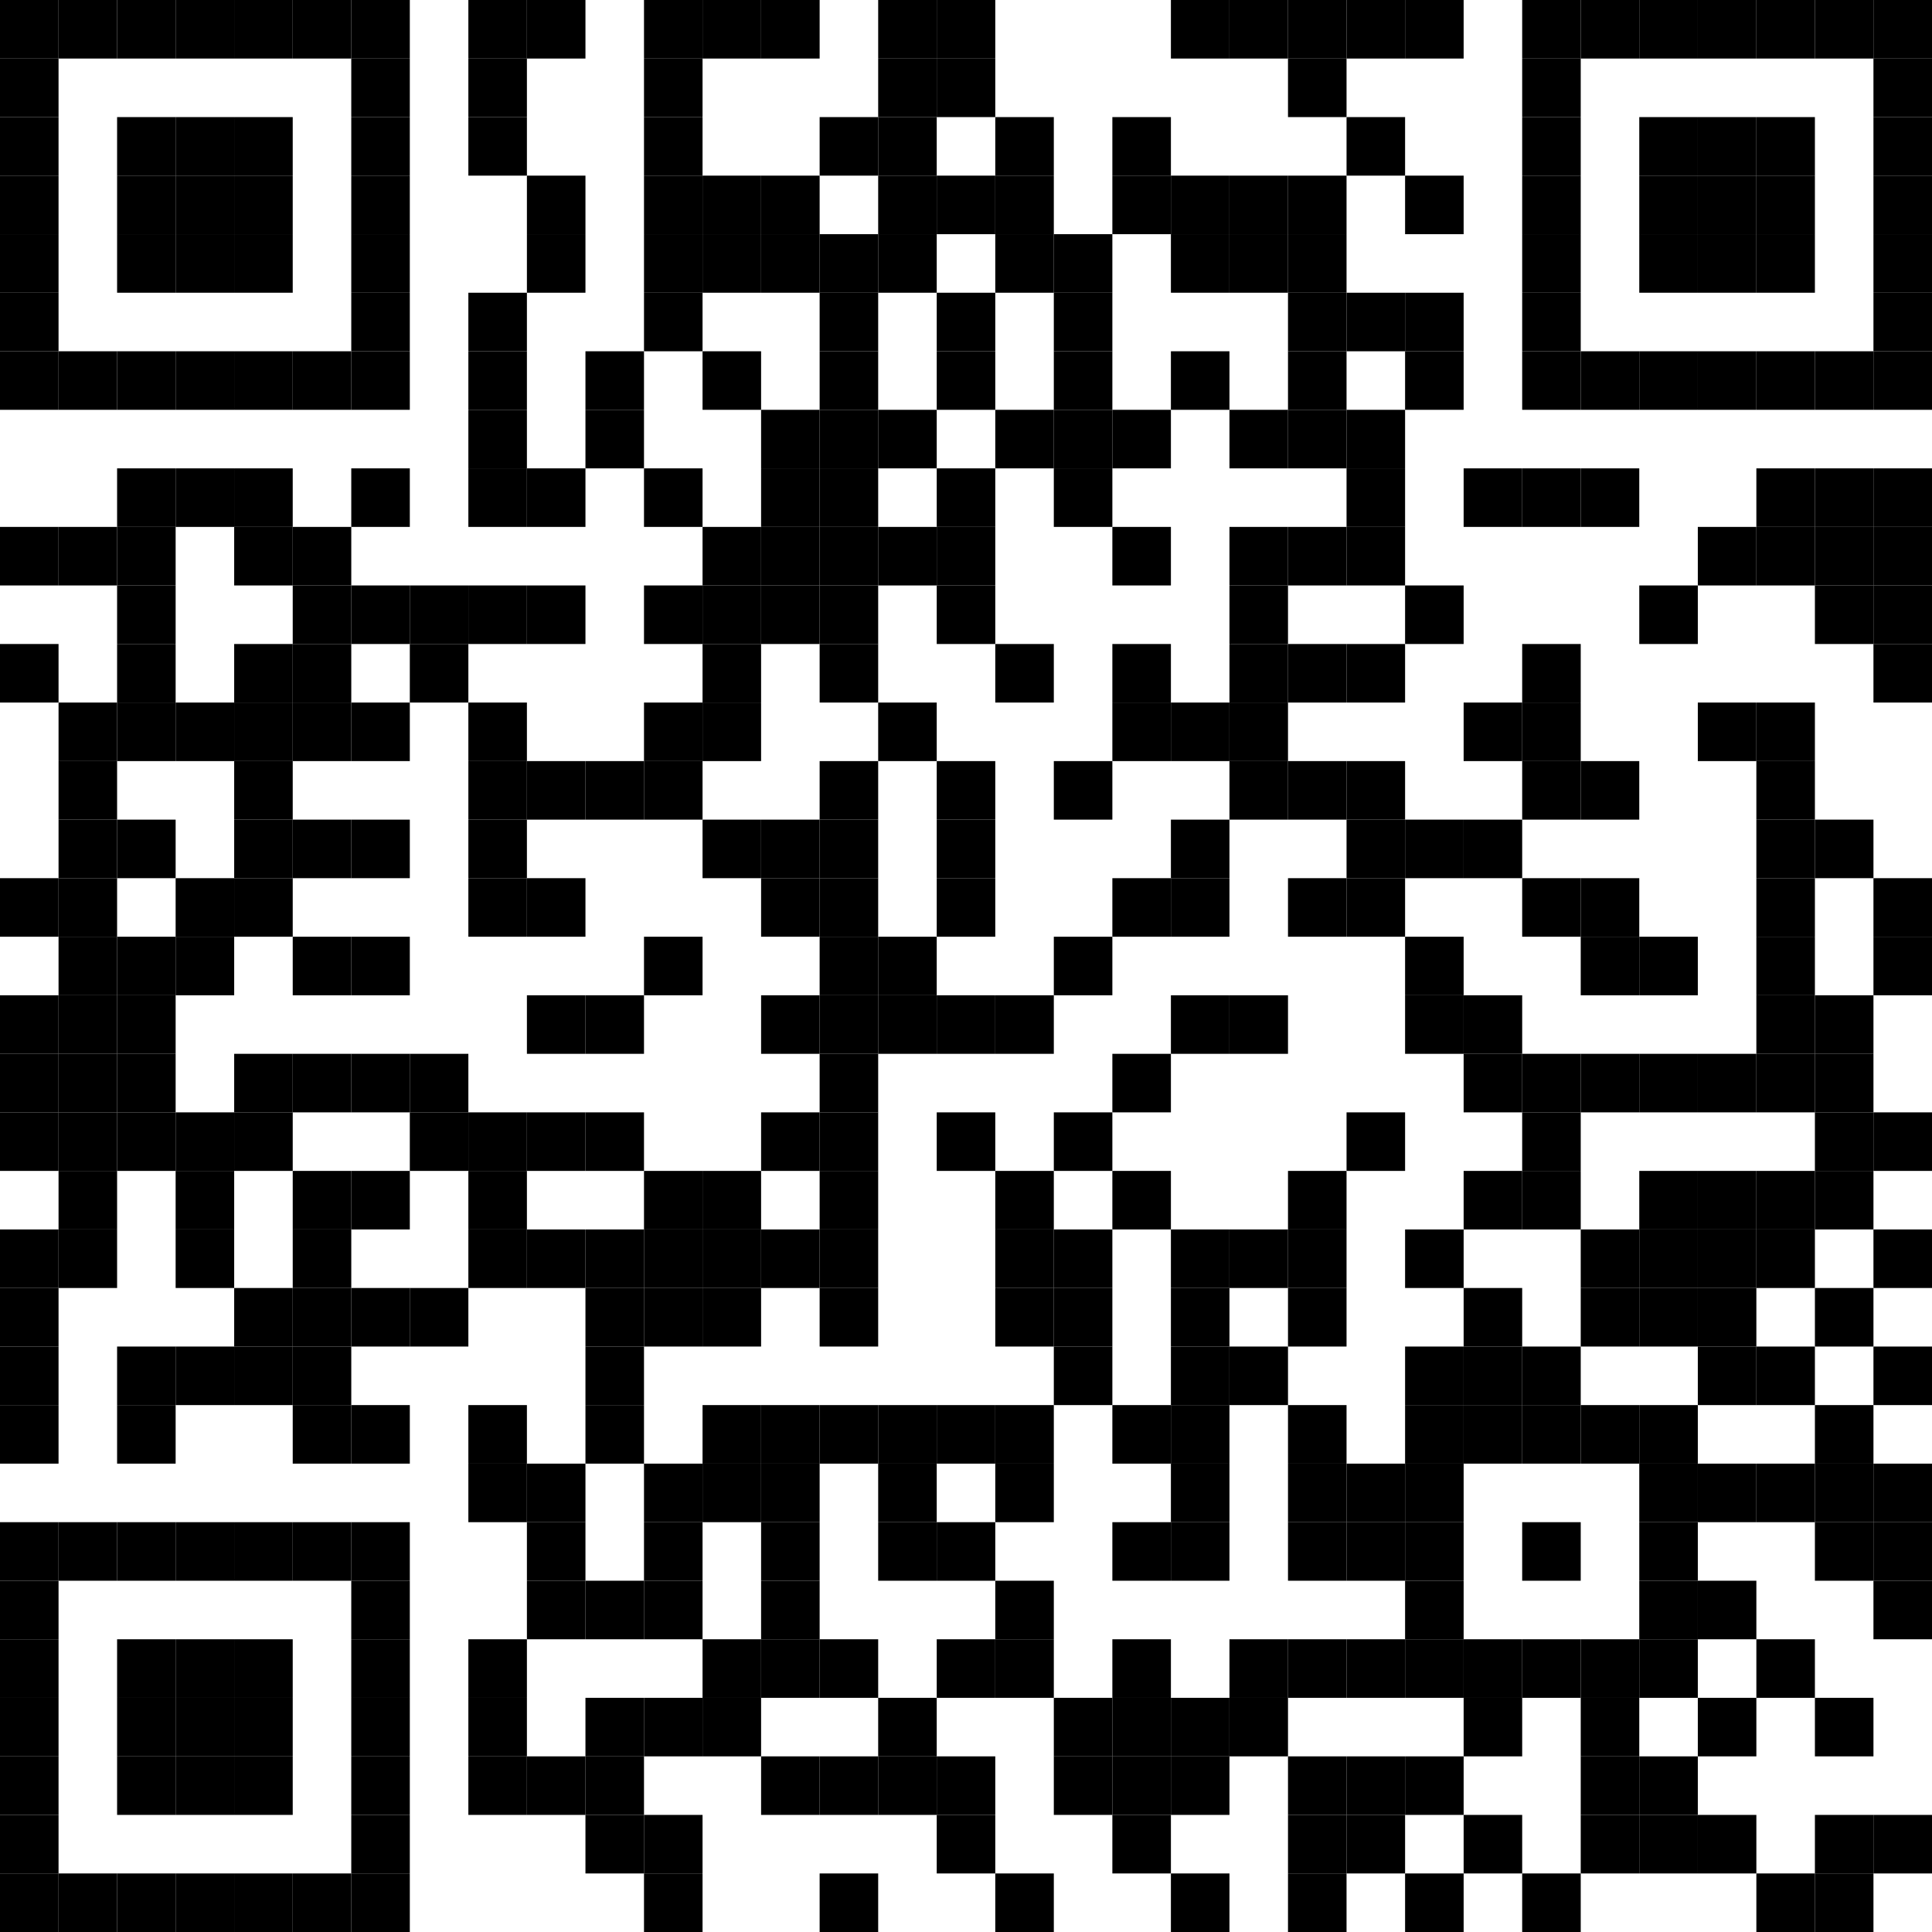
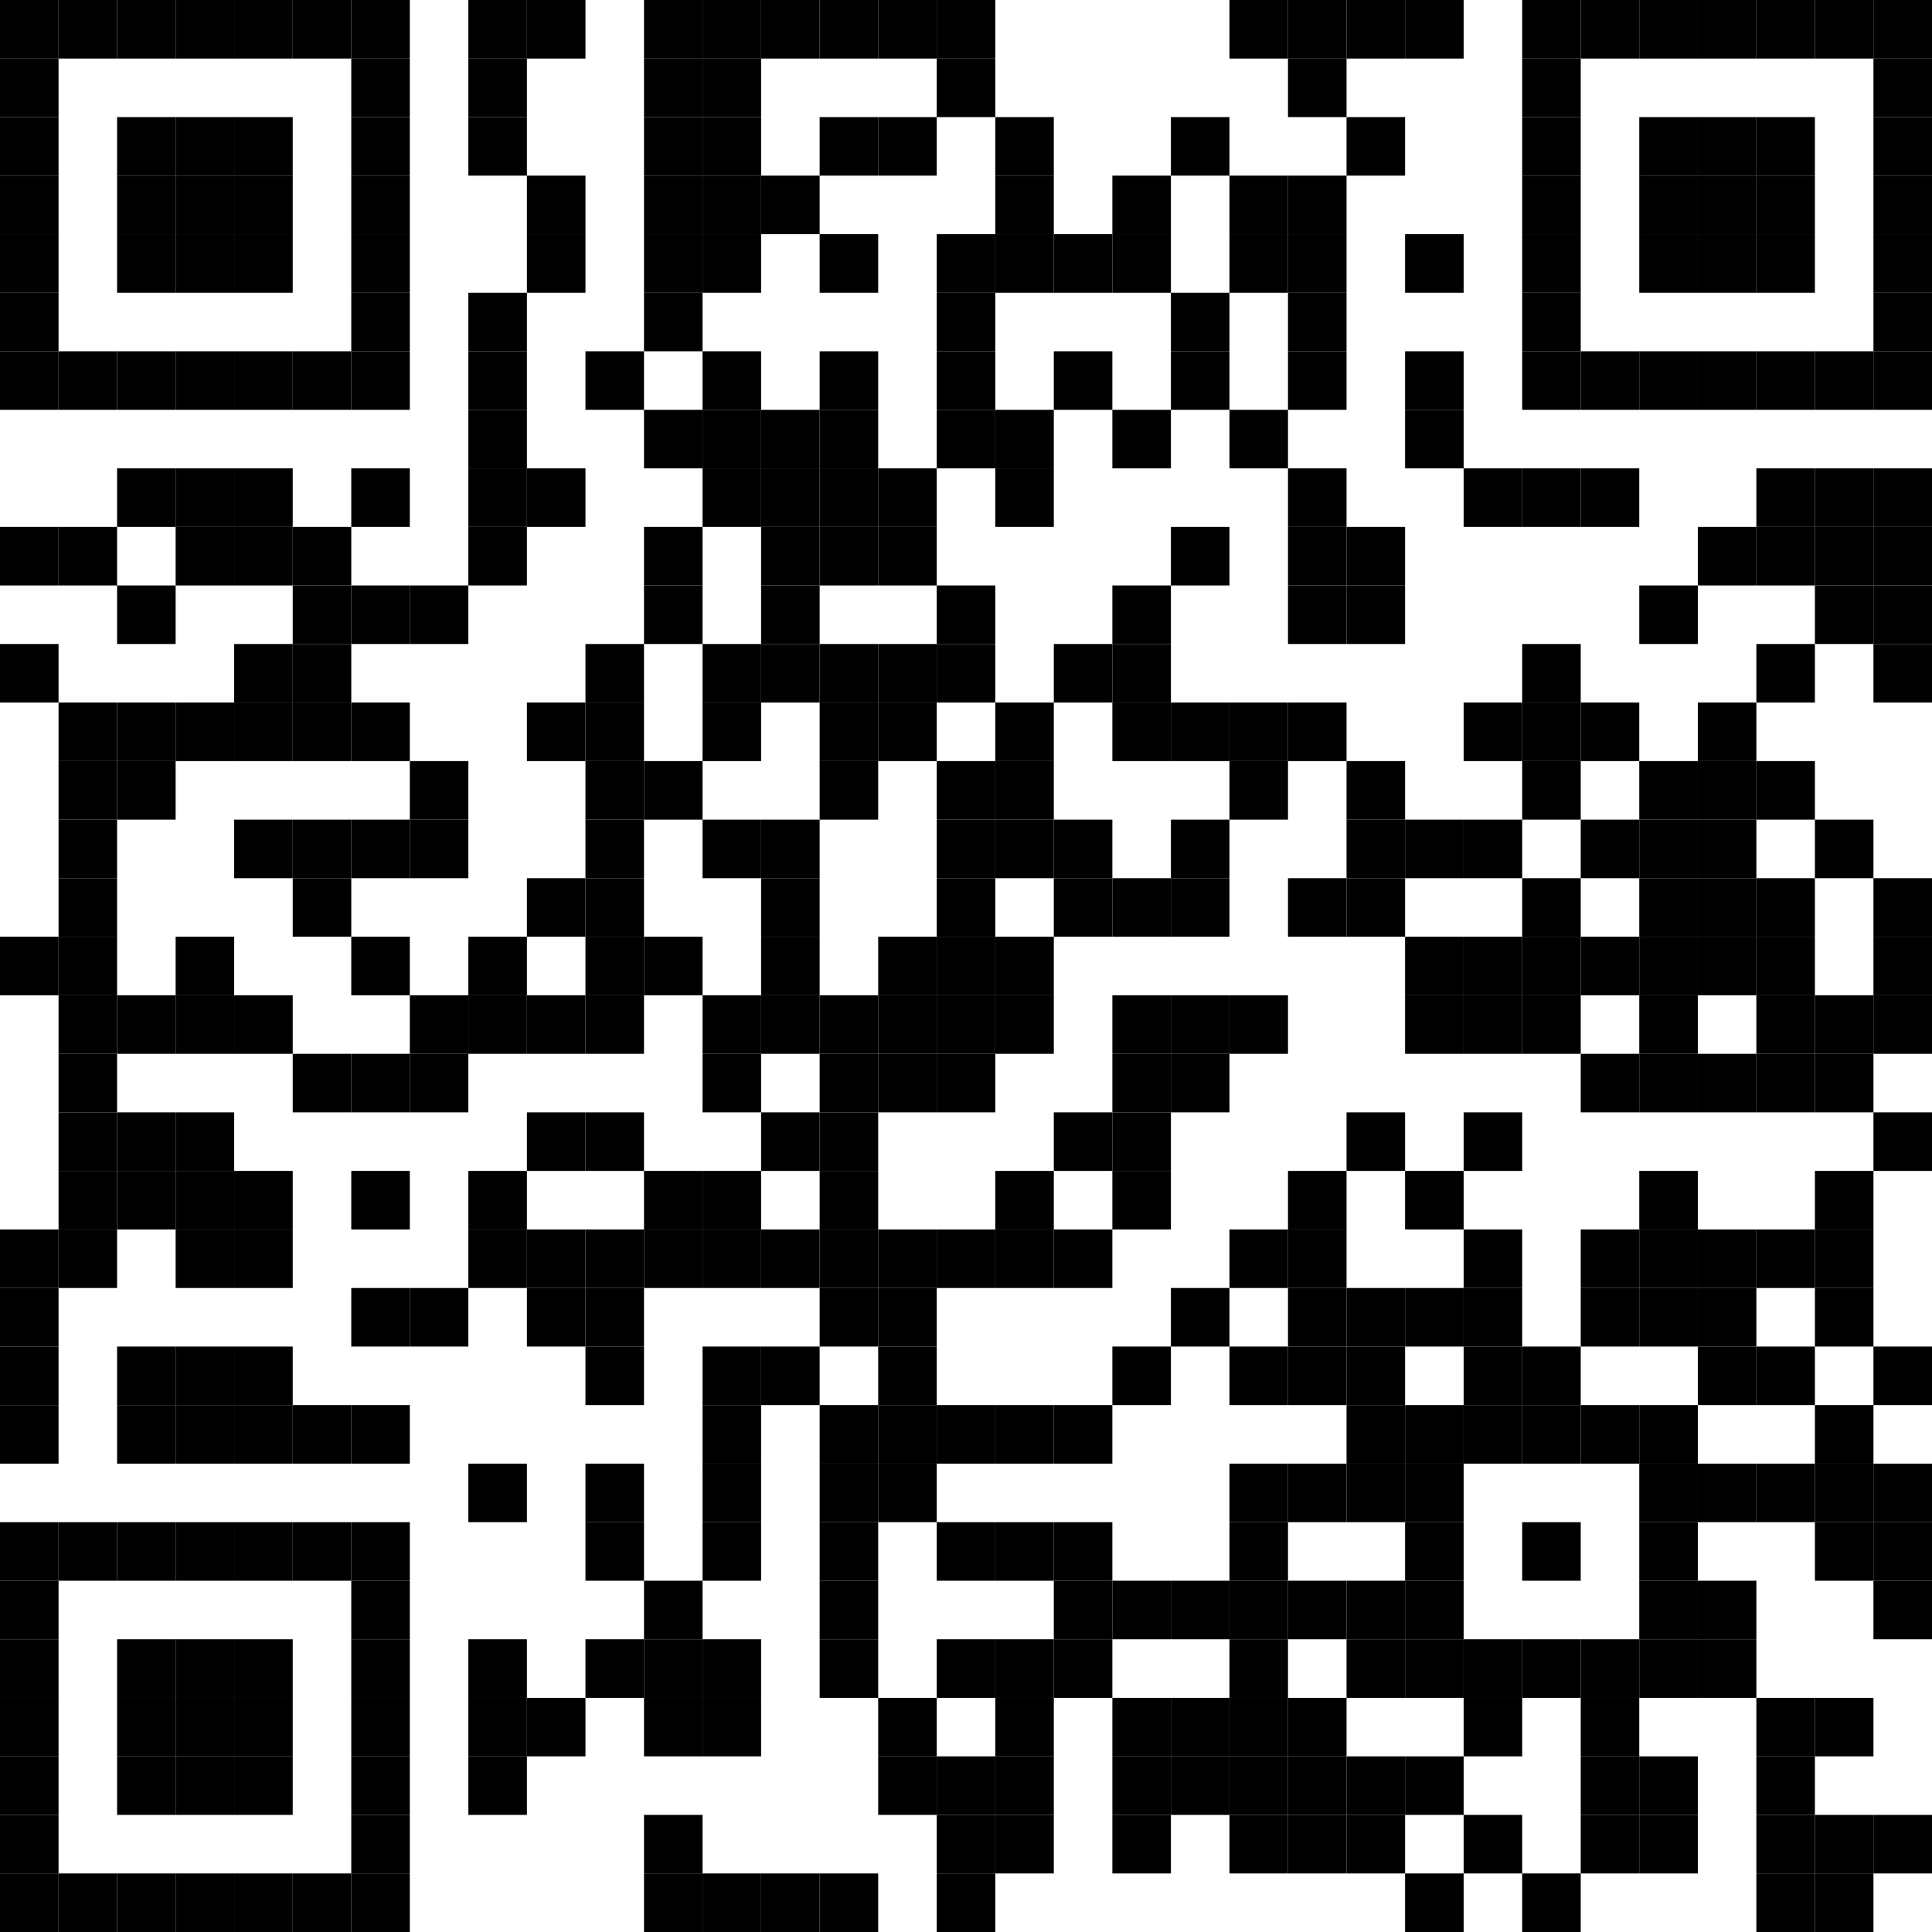
<svg xmlns="http://www.w3.org/2000/svg" xmlns:xlink="http://www.w3.org/1999/xlink" version="1.1" width="500px" height="500px" viewBox="0 0 500 500">
  <defs>
    <rect id="block" width="15.152" height="15.152" fill="#000000" fill-opacity="1" />
  </defs>
  <rect x="0" y="0" width="500" height="500" fill="#ffffff" fill-opacity="1" />
  <use x="0" y="0" xlink:href="#block" />
  <use x="15.152" y="0" xlink:href="#block" />
  <use x="30.303" y="0" xlink:href="#block" />
  <use x="45.455" y="0" xlink:href="#block" />
  <use x="60.606" y="0" xlink:href="#block" />
  <use x="75.758" y="0" xlink:href="#block" />
  <use x="90.909" y="0" xlink:href="#block" />
  <use x="121.212" y="0" xlink:href="#block" />
  <use x="136.364" y="0" xlink:href="#block" />
  <use x="166.667" y="0" xlink:href="#block" />
  <use x="181.818" y="0" xlink:href="#block" />
  <use x="196.97" y="0" xlink:href="#block" />
+   <use x="212.121" y="0" xlink:href="#block" />
  <use x="227.273" y="0" xlink:href="#block" />
  <use x="242.424" y="0" xlink:href="#block" />
-   <use x="303.03" y="0" xlink:href="#block" />
  <use x="318.182" y="0" xlink:href="#block" />
  <use x="333.333" y="0" xlink:href="#block" />
  <use x="348.485" y="0" xlink:href="#block" />
  <use x="363.636" y="0" xlink:href="#block" />
  <use x="393.939" y="0" xlink:href="#block" />
  <use x="409.091" y="0" xlink:href="#block" />
  <use x="424.242" y="0" xlink:href="#block" />
  <use x="439.394" y="0" xlink:href="#block" />
  <use x="454.545" y="0" xlink:href="#block" />
  <use x="469.697" y="0" xlink:href="#block" />
  <use x="484.848" y="0" xlink:href="#block" />
  <use x="0" y="15.152" xlink:href="#block" />
  <use x="90.909" y="15.152" xlink:href="#block" />
  <use x="121.212" y="15.152" xlink:href="#block" />
  <use x="166.667" y="15.152" xlink:href="#block" />
-   <use x="227.273" y="15.152" xlink:href="#block" />
+   <use x="181.818" y="15.152" xlink:href="#block" />
  <use x="242.424" y="15.152" xlink:href="#block" />
  <use x="333.333" y="15.152" xlink:href="#block" />
  <use x="393.939" y="15.152" xlink:href="#block" />
  <use x="484.848" y="15.152" xlink:href="#block" />
  <use x="0" y="30.303" xlink:href="#block" />
  <use x="30.303" y="30.303" xlink:href="#block" />
  <use x="45.455" y="30.303" xlink:href="#block" />
  <use x="60.606" y="30.303" xlink:href="#block" />
  <use x="90.909" y="30.303" xlink:href="#block" />
  <use x="121.212" y="30.303" xlink:href="#block" />
  <use x="166.667" y="30.303" xlink:href="#block" />
+   <use x="181.818" y="30.303" xlink:href="#block" />
  <use x="212.121" y="30.303" xlink:href="#block" />
  <use x="227.273" y="30.303" xlink:href="#block" />
  <use x="257.576" y="30.303" xlink:href="#block" />
-   <use x="287.879" y="30.303" xlink:href="#block" />
+   <use x="303.03" y="30.303" xlink:href="#block" />
  <use x="348.485" y="30.303" xlink:href="#block" />
  <use x="393.939" y="30.303" xlink:href="#block" />
  <use x="424.242" y="30.303" xlink:href="#block" />
  <use x="439.394" y="30.303" xlink:href="#block" />
  <use x="454.545" y="30.303" xlink:href="#block" />
  <use x="484.848" y="30.303" xlink:href="#block" />
  <use x="0" y="45.455" xlink:href="#block" />
  <use x="30.303" y="45.455" xlink:href="#block" />
  <use x="45.455" y="45.455" xlink:href="#block" />
  <use x="60.606" y="45.455" xlink:href="#block" />
  <use x="90.909" y="45.455" xlink:href="#block" />
  <use x="136.364" y="45.455" xlink:href="#block" />
  <use x="166.667" y="45.455" xlink:href="#block" />
  <use x="181.818" y="45.455" xlink:href="#block" />
  <use x="196.97" y="45.455" xlink:href="#block" />
-   <use x="227.273" y="45.455" xlink:href="#block" />
-   <use x="242.424" y="45.455" xlink:href="#block" />
  <use x="257.576" y="45.455" xlink:href="#block" />
  <use x="287.879" y="45.455" xlink:href="#block" />
-   <use x="303.03" y="45.455" xlink:href="#block" />
  <use x="318.182" y="45.455" xlink:href="#block" />
  <use x="333.333" y="45.455" xlink:href="#block" />
-   <use x="363.636" y="45.455" xlink:href="#block" />
  <use x="393.939" y="45.455" xlink:href="#block" />
  <use x="424.242" y="45.455" xlink:href="#block" />
  <use x="439.394" y="45.455" xlink:href="#block" />
  <use x="454.545" y="45.455" xlink:href="#block" />
  <use x="484.848" y="45.455" xlink:href="#block" />
  <use x="0" y="60.606" xlink:href="#block" />
  <use x="30.303" y="60.606" xlink:href="#block" />
  <use x="45.455" y="60.606" xlink:href="#block" />
  <use x="60.606" y="60.606" xlink:href="#block" />
  <use x="90.909" y="60.606" xlink:href="#block" />
  <use x="136.364" y="60.606" xlink:href="#block" />
  <use x="166.667" y="60.606" xlink:href="#block" />
  <use x="181.818" y="60.606" xlink:href="#block" />
-   <use x="196.97" y="60.606" xlink:href="#block" />
  <use x="212.121" y="60.606" xlink:href="#block" />
-   <use x="227.273" y="60.606" xlink:href="#block" />
+   <use x="242.424" y="60.606" xlink:href="#block" />
  <use x="257.576" y="60.606" xlink:href="#block" />
  <use x="272.727" y="60.606" xlink:href="#block" />
-   <use x="303.03" y="60.606" xlink:href="#block" />
+   <use x="287.879" y="60.606" xlink:href="#block" />
  <use x="318.182" y="60.606" xlink:href="#block" />
  <use x="333.333" y="60.606" xlink:href="#block" />
+   <use x="363.636" y="60.606" xlink:href="#block" />
  <use x="393.939" y="60.606" xlink:href="#block" />
  <use x="424.242" y="60.606" xlink:href="#block" />
  <use x="439.394" y="60.606" xlink:href="#block" />
  <use x="454.545" y="60.606" xlink:href="#block" />
  <use x="484.848" y="60.606" xlink:href="#block" />
  <use x="0" y="75.758" xlink:href="#block" />
  <use x="90.909" y="75.758" xlink:href="#block" />
  <use x="121.212" y="75.758" xlink:href="#block" />
  <use x="166.667" y="75.758" xlink:href="#block" />
-   <use x="212.121" y="75.758" xlink:href="#block" />
  <use x="242.424" y="75.758" xlink:href="#block" />
-   <use x="272.727" y="75.758" xlink:href="#block" />
+   <use x="303.03" y="75.758" xlink:href="#block" />
  <use x="333.333" y="75.758" xlink:href="#block" />
-   <use x="348.485" y="75.758" xlink:href="#block" />
-   <use x="363.636" y="75.758" xlink:href="#block" />
  <use x="393.939" y="75.758" xlink:href="#block" />
  <use x="484.848" y="75.758" xlink:href="#block" />
  <use x="0" y="90.909" xlink:href="#block" />
  <use x="15.152" y="90.909" xlink:href="#block" />
  <use x="30.303" y="90.909" xlink:href="#block" />
  <use x="45.455" y="90.909" xlink:href="#block" />
  <use x="60.606" y="90.909" xlink:href="#block" />
  <use x="75.758" y="90.909" xlink:href="#block" />
  <use x="90.909" y="90.909" xlink:href="#block" />
  <use x="121.212" y="90.909" xlink:href="#block" />
  <use x="151.515" y="90.909" xlink:href="#block" />
  <use x="181.818" y="90.909" xlink:href="#block" />
  <use x="212.121" y="90.909" xlink:href="#block" />
  <use x="242.424" y="90.909" xlink:href="#block" />
  <use x="272.727" y="90.909" xlink:href="#block" />
  <use x="303.03" y="90.909" xlink:href="#block" />
  <use x="333.333" y="90.909" xlink:href="#block" />
  <use x="363.636" y="90.909" xlink:href="#block" />
  <use x="393.939" y="90.909" xlink:href="#block" />
  <use x="409.091" y="90.909" xlink:href="#block" />
  <use x="424.242" y="90.909" xlink:href="#block" />
  <use x="439.394" y="90.909" xlink:href="#block" />
  <use x="454.545" y="90.909" xlink:href="#block" />
  <use x="469.697" y="90.909" xlink:href="#block" />
  <use x="484.848" y="90.909" xlink:href="#block" />
  <use x="121.212" y="106.061" xlink:href="#block" />
-   <use x="151.515" y="106.061" xlink:href="#block" />
+   <use x="166.667" y="106.061" xlink:href="#block" />
+   <use x="181.818" y="106.061" xlink:href="#block" />
  <use x="196.97" y="106.061" xlink:href="#block" />
  <use x="212.121" y="106.061" xlink:href="#block" />
-   <use x="227.273" y="106.061" xlink:href="#block" />
+   <use x="242.424" y="106.061" xlink:href="#block" />
  <use x="257.576" y="106.061" xlink:href="#block" />
-   <use x="272.727" y="106.061" xlink:href="#block" />
  <use x="287.879" y="106.061" xlink:href="#block" />
  <use x="318.182" y="106.061" xlink:href="#block" />
-   <use x="333.333" y="106.061" xlink:href="#block" />
-   <use x="348.485" y="106.061" xlink:href="#block" />
+   <use x="363.636" y="106.061" xlink:href="#block" />
  <use x="30.303" y="121.212" xlink:href="#block" />
  <use x="45.455" y="121.212" xlink:href="#block" />
  <use x="60.606" y="121.212" xlink:href="#block" />
  <use x="90.909" y="121.212" xlink:href="#block" />
  <use x="121.212" y="121.212" xlink:href="#block" />
  <use x="136.364" y="121.212" xlink:href="#block" />
-   <use x="166.667" y="121.212" xlink:href="#block" />
+   <use x="181.818" y="121.212" xlink:href="#block" />
  <use x="196.97" y="121.212" xlink:href="#block" />
  <use x="212.121" y="121.212" xlink:href="#block" />
-   <use x="242.424" y="121.212" xlink:href="#block" />
-   <use x="272.727" y="121.212" xlink:href="#block" />
-   <use x="348.485" y="121.212" xlink:href="#block" />
+   <use x="227.273" y="121.212" xlink:href="#block" />
+   <use x="257.576" y="121.212" xlink:href="#block" />
+   <use x="333.333" y="121.212" xlink:href="#block" />
  <use x="378.788" y="121.212" xlink:href="#block" />
  <use x="393.939" y="121.212" xlink:href="#block" />
  <use x="409.091" y="121.212" xlink:href="#block" />
  <use x="454.545" y="121.212" xlink:href="#block" />
  <use x="469.697" y="121.212" xlink:href="#block" />
  <use x="484.848" y="121.212" xlink:href="#block" />
  <use x="0" y="136.364" xlink:href="#block" />
  <use x="15.152" y="136.364" xlink:href="#block" />
-   <use x="30.303" y="136.364" xlink:href="#block" />
+   <use x="45.455" y="136.364" xlink:href="#block" />
  <use x="60.606" y="136.364" xlink:href="#block" />
  <use x="75.758" y="136.364" xlink:href="#block" />
-   <use x="181.818" y="136.364" xlink:href="#block" />
+   <use x="121.212" y="136.364" xlink:href="#block" />
+   <use x="166.667" y="136.364" xlink:href="#block" />
  <use x="196.97" y="136.364" xlink:href="#block" />
  <use x="212.121" y="136.364" xlink:href="#block" />
  <use x="227.273" y="136.364" xlink:href="#block" />
-   <use x="242.424" y="136.364" xlink:href="#block" />
-   <use x="287.879" y="136.364" xlink:href="#block" />
-   <use x="318.182" y="136.364" xlink:href="#block" />
+   <use x="303.03" y="136.364" xlink:href="#block" />
  <use x="333.333" y="136.364" xlink:href="#block" />
  <use x="348.485" y="136.364" xlink:href="#block" />
  <use x="439.394" y="136.364" xlink:href="#block" />
  <use x="454.545" y="136.364" xlink:href="#block" />
  <use x="469.697" y="136.364" xlink:href="#block" />
  <use x="484.848" y="136.364" xlink:href="#block" />
  <use x="30.303" y="151.515" xlink:href="#block" />
  <use x="75.758" y="151.515" xlink:href="#block" />
  <use x="90.909" y="151.515" xlink:href="#block" />
  <use x="106.061" y="151.515" xlink:href="#block" />
-   <use x="121.212" y="151.515" xlink:href="#block" />
-   <use x="136.364" y="151.515" xlink:href="#block" />
  <use x="166.667" y="151.515" xlink:href="#block" />
-   <use x="181.818" y="151.515" xlink:href="#block" />
  <use x="196.97" y="151.515" xlink:href="#block" />
-   <use x="212.121" y="151.515" xlink:href="#block" />
  <use x="242.424" y="151.515" xlink:href="#block" />
-   <use x="318.182" y="151.515" xlink:href="#block" />
-   <use x="363.636" y="151.515" xlink:href="#block" />
+   <use x="287.879" y="151.515" xlink:href="#block" />
+   <use x="333.333" y="151.515" xlink:href="#block" />
+   <use x="348.485" y="151.515" xlink:href="#block" />
  <use x="424.242" y="151.515" xlink:href="#block" />
  <use x="469.697" y="151.515" xlink:href="#block" />
  <use x="484.848" y="151.515" xlink:href="#block" />
  <use x="0" y="166.667" xlink:href="#block" />
-   <use x="30.303" y="166.667" xlink:href="#block" />
  <use x="60.606" y="166.667" xlink:href="#block" />
  <use x="75.758" y="166.667" xlink:href="#block" />
-   <use x="106.061" y="166.667" xlink:href="#block" />
+   <use x="151.515" y="166.667" xlink:href="#block" />
  <use x="181.818" y="166.667" xlink:href="#block" />
+   <use x="196.97" y="166.667" xlink:href="#block" />
  <use x="212.121" y="166.667" xlink:href="#block" />
-   <use x="257.576" y="166.667" xlink:href="#block" />
+   <use x="227.273" y="166.667" xlink:href="#block" />
+   <use x="242.424" y="166.667" xlink:href="#block" />
+   <use x="272.727" y="166.667" xlink:href="#block" />
  <use x="287.879" y="166.667" xlink:href="#block" />
-   <use x="318.182" y="166.667" xlink:href="#block" />
-   <use x="333.333" y="166.667" xlink:href="#block" />
-   <use x="348.485" y="166.667" xlink:href="#block" />
  <use x="393.939" y="166.667" xlink:href="#block" />
+   <use x="454.545" y="166.667" xlink:href="#block" />
  <use x="484.848" y="166.667" xlink:href="#block" />
  <use x="15.152" y="181.818" xlink:href="#block" />
  <use x="30.303" y="181.818" xlink:href="#block" />
  <use x="45.455" y="181.818" xlink:href="#block" />
  <use x="60.606" y="181.818" xlink:href="#block" />
  <use x="75.758" y="181.818" xlink:href="#block" />
  <use x="90.909" y="181.818" xlink:href="#block" />
-   <use x="121.212" y="181.818" xlink:href="#block" />
-   <use x="166.667" y="181.818" xlink:href="#block" />
+   <use x="136.364" y="181.818" xlink:href="#block" />
+   <use x="151.515" y="181.818" xlink:href="#block" />
  <use x="181.818" y="181.818" xlink:href="#block" />
+   <use x="212.121" y="181.818" xlink:href="#block" />
  <use x="227.273" y="181.818" xlink:href="#block" />
+   <use x="257.576" y="181.818" xlink:href="#block" />
  <use x="287.879" y="181.818" xlink:href="#block" />
  <use x="303.03" y="181.818" xlink:href="#block" />
  <use x="318.182" y="181.818" xlink:href="#block" />
+   <use x="333.333" y="181.818" xlink:href="#block" />
  <use x="378.788" y="181.818" xlink:href="#block" />
  <use x="393.939" y="181.818" xlink:href="#block" />
+   <use x="409.091" y="181.818" xlink:href="#block" />
  <use x="439.394" y="181.818" xlink:href="#block" />
-   <use x="454.545" y="181.818" xlink:href="#block" />
  <use x="15.152" y="196.97" xlink:href="#block" />
-   <use x="60.606" y="196.97" xlink:href="#block" />
-   <use x="121.212" y="196.97" xlink:href="#block" />
-   <use x="136.364" y="196.97" xlink:href="#block" />
+   <use x="30.303" y="196.97" xlink:href="#block" />
+   <use x="106.061" y="196.97" xlink:href="#block" />
  <use x="151.515" y="196.97" xlink:href="#block" />
  <use x="166.667" y="196.97" xlink:href="#block" />
  <use x="212.121" y="196.97" xlink:href="#block" />
  <use x="242.424" y="196.97" xlink:href="#block" />
-   <use x="272.727" y="196.97" xlink:href="#block" />
+   <use x="257.576" y="196.97" xlink:href="#block" />
  <use x="318.182" y="196.97" xlink:href="#block" />
-   <use x="333.333" y="196.97" xlink:href="#block" />
  <use x="348.485" y="196.97" xlink:href="#block" />
  <use x="393.939" y="196.97" xlink:href="#block" />
-   <use x="409.091" y="196.97" xlink:href="#block" />
+   <use x="424.242" y="196.97" xlink:href="#block" />
+   <use x="439.394" y="196.97" xlink:href="#block" />
  <use x="454.545" y="196.97" xlink:href="#block" />
  <use x="15.152" y="212.121" xlink:href="#block" />
-   <use x="30.303" y="212.121" xlink:href="#block" />
  <use x="60.606" y="212.121" xlink:href="#block" />
  <use x="75.758" y="212.121" xlink:href="#block" />
  <use x="90.909" y="212.121" xlink:href="#block" />
-   <use x="121.212" y="212.121" xlink:href="#block" />
+   <use x="106.061" y="212.121" xlink:href="#block" />
+   <use x="151.515" y="212.121" xlink:href="#block" />
  <use x="181.818" y="212.121" xlink:href="#block" />
  <use x="196.97" y="212.121" xlink:href="#block" />
-   <use x="212.121" y="212.121" xlink:href="#block" />
  <use x="242.424" y="212.121" xlink:href="#block" />
+   <use x="257.576" y="212.121" xlink:href="#block" />
+   <use x="272.727" y="212.121" xlink:href="#block" />
  <use x="303.03" y="212.121" xlink:href="#block" />
  <use x="348.485" y="212.121" xlink:href="#block" />
  <use x="363.636" y="212.121" xlink:href="#block" />
  <use x="378.788" y="212.121" xlink:href="#block" />
-   <use x="454.545" y="212.121" xlink:href="#block" />
+   <use x="409.091" y="212.121" xlink:href="#block" />
+   <use x="424.242" y="212.121" xlink:href="#block" />
+   <use x="439.394" y="212.121" xlink:href="#block" />
  <use x="469.697" y="212.121" xlink:href="#block" />
-   <use x="0" y="227.273" xlink:href="#block" />
  <use x="15.152" y="227.273" xlink:href="#block" />
-   <use x="45.455" y="227.273" xlink:href="#block" />
-   <use x="60.606" y="227.273" xlink:href="#block" />
-   <use x="121.212" y="227.273" xlink:href="#block" />
+   <use x="75.758" y="227.273" xlink:href="#block" />
  <use x="136.364" y="227.273" xlink:href="#block" />
+   <use x="151.515" y="227.273" xlink:href="#block" />
  <use x="196.97" y="227.273" xlink:href="#block" />
-   <use x="212.121" y="227.273" xlink:href="#block" />
  <use x="242.424" y="227.273" xlink:href="#block" />
+   <use x="272.727" y="227.273" xlink:href="#block" />
  <use x="287.879" y="227.273" xlink:href="#block" />
  <use x="303.03" y="227.273" xlink:href="#block" />
  <use x="333.333" y="227.273" xlink:href="#block" />
  <use x="348.485" y="227.273" xlink:href="#block" />
  <use x="393.939" y="227.273" xlink:href="#block" />
-   <use x="409.091" y="227.273" xlink:href="#block" />
+   <use x="424.242" y="227.273" xlink:href="#block" />
+   <use x="439.394" y="227.273" xlink:href="#block" />
  <use x="454.545" y="227.273" xlink:href="#block" />
  <use x="484.848" y="227.273" xlink:href="#block" />
+   <use x="0" y="242.424" xlink:href="#block" />
  <use x="15.152" y="242.424" xlink:href="#block" />
-   <use x="30.303" y="242.424" xlink:href="#block" />
  <use x="45.455" y="242.424" xlink:href="#block" />
-   <use x="75.758" y="242.424" xlink:href="#block" />
  <use x="90.909" y="242.424" xlink:href="#block" />
+   <use x="121.212" y="242.424" xlink:href="#block" />
+   <use x="151.515" y="242.424" xlink:href="#block" />
  <use x="166.667" y="242.424" xlink:href="#block" />
-   <use x="212.121" y="242.424" xlink:href="#block" />
+   <use x="196.97" y="242.424" xlink:href="#block" />
  <use x="227.273" y="242.424" xlink:href="#block" />
-   <use x="272.727" y="242.424" xlink:href="#block" />
+   <use x="242.424" y="242.424" xlink:href="#block" />
+   <use x="257.576" y="242.424" xlink:href="#block" />
  <use x="363.636" y="242.424" xlink:href="#block" />
+   <use x="378.788" y="242.424" xlink:href="#block" />
+   <use x="393.939" y="242.424" xlink:href="#block" />
  <use x="409.091" y="242.424" xlink:href="#block" />
  <use x="424.242" y="242.424" xlink:href="#block" />
+   <use x="439.394" y="242.424" xlink:href="#block" />
  <use x="454.545" y="242.424" xlink:href="#block" />
  <use x="484.848" y="242.424" xlink:href="#block" />
-   <use x="0" y="257.576" xlink:href="#block" />
  <use x="15.152" y="257.576" xlink:href="#block" />
  <use x="30.303" y="257.576" xlink:href="#block" />
+   <use x="45.455" y="257.576" xlink:href="#block" />
+   <use x="60.606" y="257.576" xlink:href="#block" />
+   <use x="106.061" y="257.576" xlink:href="#block" />
+   <use x="121.212" y="257.576" xlink:href="#block" />
  <use x="136.364" y="257.576" xlink:href="#block" />
  <use x="151.515" y="257.576" xlink:href="#block" />
+   <use x="181.818" y="257.576" xlink:href="#block" />
  <use x="196.97" y="257.576" xlink:href="#block" />
  <use x="212.121" y="257.576" xlink:href="#block" />
  <use x="227.273" y="257.576" xlink:href="#block" />
  <use x="242.424" y="257.576" xlink:href="#block" />
  <use x="257.576" y="257.576" xlink:href="#block" />
+   <use x="287.879" y="257.576" xlink:href="#block" />
  <use x="303.03" y="257.576" xlink:href="#block" />
  <use x="318.182" y="257.576" xlink:href="#block" />
  <use x="363.636" y="257.576" xlink:href="#block" />
  <use x="378.788" y="257.576" xlink:href="#block" />
+   <use x="393.939" y="257.576" xlink:href="#block" />
+   <use x="424.242" y="257.576" xlink:href="#block" />
  <use x="454.545" y="257.576" xlink:href="#block" />
  <use x="469.697" y="257.576" xlink:href="#block" />
-   <use x="0" y="272.727" xlink:href="#block" />
+   <use x="484.848" y="257.576" xlink:href="#block" />
  <use x="15.152" y="272.727" xlink:href="#block" />
-   <use x="30.303" y="272.727" xlink:href="#block" />
-   <use x="60.606" y="272.727" xlink:href="#block" />
  <use x="75.758" y="272.727" xlink:href="#block" />
  <use x="90.909" y="272.727" xlink:href="#block" />
  <use x="106.061" y="272.727" xlink:href="#block" />
+   <use x="181.818" y="272.727" xlink:href="#block" />
  <use x="212.121" y="272.727" xlink:href="#block" />
+   <use x="227.273" y="272.727" xlink:href="#block" />
+   <use x="242.424" y="272.727" xlink:href="#block" />
  <use x="287.879" y="272.727" xlink:href="#block" />
-   <use x="378.788" y="272.727" xlink:href="#block" />
-   <use x="393.939" y="272.727" xlink:href="#block" />
+   <use x="303.03" y="272.727" xlink:href="#block" />
  <use x="409.091" y="272.727" xlink:href="#block" />
  <use x="424.242" y="272.727" xlink:href="#block" />
  <use x="439.394" y="272.727" xlink:href="#block" />
  <use x="454.545" y="272.727" xlink:href="#block" />
  <use x="469.697" y="272.727" xlink:href="#block" />
-   <use x="0" y="287.879" xlink:href="#block" />
  <use x="15.152" y="287.879" xlink:href="#block" />
  <use x="30.303" y="287.879" xlink:href="#block" />
  <use x="45.455" y="287.879" xlink:href="#block" />
-   <use x="60.606" y="287.879" xlink:href="#block" />
-   <use x="106.061" y="287.879" xlink:href="#block" />
-   <use x="121.212" y="287.879" xlink:href="#block" />
  <use x="136.364" y="287.879" xlink:href="#block" />
  <use x="151.515" y="287.879" xlink:href="#block" />
  <use x="196.97" y="287.879" xlink:href="#block" />
  <use x="212.121" y="287.879" xlink:href="#block" />
-   <use x="242.424" y="287.879" xlink:href="#block" />
  <use x="272.727" y="287.879" xlink:href="#block" />
+   <use x="287.879" y="287.879" xlink:href="#block" />
  <use x="348.485" y="287.879" xlink:href="#block" />
-   <use x="393.939" y="287.879" xlink:href="#block" />
-   <use x="469.697" y="287.879" xlink:href="#block" />
+   <use x="378.788" y="287.879" xlink:href="#block" />
  <use x="484.848" y="287.879" xlink:href="#block" />
  <use x="15.152" y="303.03" xlink:href="#block" />
+   <use x="30.303" y="303.03" xlink:href="#block" />
  <use x="45.455" y="303.03" xlink:href="#block" />
-   <use x="75.758" y="303.03" xlink:href="#block" />
+   <use x="60.606" y="303.03" xlink:href="#block" />
  <use x="90.909" y="303.03" xlink:href="#block" />
  <use x="121.212" y="303.03" xlink:href="#block" />
  <use x="166.667" y="303.03" xlink:href="#block" />
  <use x="181.818" y="303.03" xlink:href="#block" />
  <use x="212.121" y="303.03" xlink:href="#block" />
  <use x="257.576" y="303.03" xlink:href="#block" />
  <use x="287.879" y="303.03" xlink:href="#block" />
  <use x="333.333" y="303.03" xlink:href="#block" />
-   <use x="378.788" y="303.03" xlink:href="#block" />
-   <use x="393.939" y="303.03" xlink:href="#block" />
+   <use x="363.636" y="303.03" xlink:href="#block" />
  <use x="424.242" y="303.03" xlink:href="#block" />
-   <use x="439.394" y="303.03" xlink:href="#block" />
-   <use x="454.545" y="303.03" xlink:href="#block" />
  <use x="469.697" y="303.03" xlink:href="#block" />
  <use x="0" y="318.182" xlink:href="#block" />
  <use x="15.152" y="318.182" xlink:href="#block" />
  <use x="45.455" y="318.182" xlink:href="#block" />
-   <use x="75.758" y="318.182" xlink:href="#block" />
+   <use x="60.606" y="318.182" xlink:href="#block" />
  <use x="121.212" y="318.182" xlink:href="#block" />
  <use x="136.364" y="318.182" xlink:href="#block" />
  <use x="151.515" y="318.182" xlink:href="#block" />
  <use x="166.667" y="318.182" xlink:href="#block" />
  <use x="181.818" y="318.182" xlink:href="#block" />
  <use x="196.97" y="318.182" xlink:href="#block" />
  <use x="212.121" y="318.182" xlink:href="#block" />
+   <use x="227.273" y="318.182" xlink:href="#block" />
+   <use x="242.424" y="318.182" xlink:href="#block" />
  <use x="257.576" y="318.182" xlink:href="#block" />
  <use x="272.727" y="318.182" xlink:href="#block" />
-   <use x="303.03" y="318.182" xlink:href="#block" />
  <use x="318.182" y="318.182" xlink:href="#block" />
  <use x="333.333" y="318.182" xlink:href="#block" />
-   <use x="363.636" y="318.182" xlink:href="#block" />
+   <use x="378.788" y="318.182" xlink:href="#block" />
  <use x="409.091" y="318.182" xlink:href="#block" />
  <use x="424.242" y="318.182" xlink:href="#block" />
  <use x="439.394" y="318.182" xlink:href="#block" />
  <use x="454.545" y="318.182" xlink:href="#block" />
-   <use x="484.848" y="318.182" xlink:href="#block" />
+   <use x="469.697" y="318.182" xlink:href="#block" />
  <use x="0" y="333.333" xlink:href="#block" />
-   <use x="60.606" y="333.333" xlink:href="#block" />
-   <use x="75.758" y="333.333" xlink:href="#block" />
  <use x="90.909" y="333.333" xlink:href="#block" />
  <use x="106.061" y="333.333" xlink:href="#block" />
+   <use x="136.364" y="333.333" xlink:href="#block" />
  <use x="151.515" y="333.333" xlink:href="#block" />
-   <use x="166.667" y="333.333" xlink:href="#block" />
-   <use x="181.818" y="333.333" xlink:href="#block" />
  <use x="212.121" y="333.333" xlink:href="#block" />
-   <use x="257.576" y="333.333" xlink:href="#block" />
-   <use x="272.727" y="333.333" xlink:href="#block" />
+   <use x="227.273" y="333.333" xlink:href="#block" />
  <use x="303.03" y="333.333" xlink:href="#block" />
  <use x="333.333" y="333.333" xlink:href="#block" />
+   <use x="348.485" y="333.333" xlink:href="#block" />
+   <use x="363.636" y="333.333" xlink:href="#block" />
  <use x="378.788" y="333.333" xlink:href="#block" />
  <use x="409.091" y="333.333" xlink:href="#block" />
  <use x="424.242" y="333.333" xlink:href="#block" />
  <use x="439.394" y="333.333" xlink:href="#block" />
  <use x="469.697" y="333.333" xlink:href="#block" />
  <use x="0" y="348.485" xlink:href="#block" />
  <use x="30.303" y="348.485" xlink:href="#block" />
  <use x="45.455" y="348.485" xlink:href="#block" />
  <use x="60.606" y="348.485" xlink:href="#block" />
-   <use x="75.758" y="348.485" xlink:href="#block" />
  <use x="151.515" y="348.485" xlink:href="#block" />
-   <use x="272.727" y="348.485" xlink:href="#block" />
-   <use x="303.03" y="348.485" xlink:href="#block" />
+   <use x="181.818" y="348.485" xlink:href="#block" />
+   <use x="196.97" y="348.485" xlink:href="#block" />
+   <use x="227.273" y="348.485" xlink:href="#block" />
+   <use x="287.879" y="348.485" xlink:href="#block" />
  <use x="318.182" y="348.485" xlink:href="#block" />
-   <use x="363.636" y="348.485" xlink:href="#block" />
+   <use x="333.333" y="348.485" xlink:href="#block" />
+   <use x="348.485" y="348.485" xlink:href="#block" />
  <use x="378.788" y="348.485" xlink:href="#block" />
  <use x="393.939" y="348.485" xlink:href="#block" />
  <use x="439.394" y="348.485" xlink:href="#block" />
  <use x="454.545" y="348.485" xlink:href="#block" />
  <use x="484.848" y="348.485" xlink:href="#block" />
  <use x="0" y="363.636" xlink:href="#block" />
  <use x="30.303" y="363.636" xlink:href="#block" />
+   <use x="45.455" y="363.636" xlink:href="#block" />
+   <use x="60.606" y="363.636" xlink:href="#block" />
  <use x="75.758" y="363.636" xlink:href="#block" />
  <use x="90.909" y="363.636" xlink:href="#block" />
-   <use x="121.212" y="363.636" xlink:href="#block" />
-   <use x="151.515" y="363.636" xlink:href="#block" />
  <use x="181.818" y="363.636" xlink:href="#block" />
-   <use x="196.97" y="363.636" xlink:href="#block" />
  <use x="212.121" y="363.636" xlink:href="#block" />
  <use x="227.273" y="363.636" xlink:href="#block" />
  <use x="242.424" y="363.636" xlink:href="#block" />
  <use x="257.576" y="363.636" xlink:href="#block" />
-   <use x="287.879" y="363.636" xlink:href="#block" />
-   <use x="303.03" y="363.636" xlink:href="#block" />
-   <use x="333.333" y="363.636" xlink:href="#block" />
+   <use x="272.727" y="363.636" xlink:href="#block" />
+   <use x="348.485" y="363.636" xlink:href="#block" />
  <use x="363.636" y="363.636" xlink:href="#block" />
  <use x="378.788" y="363.636" xlink:href="#block" />
  <use x="393.939" y="363.636" xlink:href="#block" />
  <use x="409.091" y="363.636" xlink:href="#block" />
  <use x="424.242" y="363.636" xlink:href="#block" />
  <use x="469.697" y="363.636" xlink:href="#block" />
  <use x="121.212" y="378.788" xlink:href="#block" />
-   <use x="136.364" y="378.788" xlink:href="#block" />
-   <use x="166.667" y="378.788" xlink:href="#block" />
+   <use x="151.515" y="378.788" xlink:href="#block" />
  <use x="181.818" y="378.788" xlink:href="#block" />
-   <use x="196.97" y="378.788" xlink:href="#block" />
+   <use x="212.121" y="378.788" xlink:href="#block" />
  <use x="227.273" y="378.788" xlink:href="#block" />
-   <use x="257.576" y="378.788" xlink:href="#block" />
-   <use x="303.03" y="378.788" xlink:href="#block" />
+   <use x="318.182" y="378.788" xlink:href="#block" />
  <use x="333.333" y="378.788" xlink:href="#block" />
  <use x="348.485" y="378.788" xlink:href="#block" />
  <use x="363.636" y="378.788" xlink:href="#block" />
  <use x="424.242" y="378.788" xlink:href="#block" />
  <use x="439.394" y="378.788" xlink:href="#block" />
  <use x="454.545" y="378.788" xlink:href="#block" />
  <use x="469.697" y="378.788" xlink:href="#block" />
  <use x="484.848" y="378.788" xlink:href="#block" />
  <use x="0" y="393.939" xlink:href="#block" />
  <use x="15.152" y="393.939" xlink:href="#block" />
  <use x="30.303" y="393.939" xlink:href="#block" />
  <use x="45.455" y="393.939" xlink:href="#block" />
  <use x="60.606" y="393.939" xlink:href="#block" />
  <use x="75.758" y="393.939" xlink:href="#block" />
  <use x="90.909" y="393.939" xlink:href="#block" />
-   <use x="136.364" y="393.939" xlink:href="#block" />
-   <use x="166.667" y="393.939" xlink:href="#block" />
-   <use x="196.97" y="393.939" xlink:href="#block" />
-   <use x="227.273" y="393.939" xlink:href="#block" />
+   <use x="151.515" y="393.939" xlink:href="#block" />
+   <use x="181.818" y="393.939" xlink:href="#block" />
+   <use x="212.121" y="393.939" xlink:href="#block" />
  <use x="242.424" y="393.939" xlink:href="#block" />
-   <use x="287.879" y="393.939" xlink:href="#block" />
-   <use x="303.03" y="393.939" xlink:href="#block" />
-   <use x="333.333" y="393.939" xlink:href="#block" />
-   <use x="348.485" y="393.939" xlink:href="#block" />
+   <use x="257.576" y="393.939" xlink:href="#block" />
+   <use x="272.727" y="393.939" xlink:href="#block" />
+   <use x="318.182" y="393.939" xlink:href="#block" />
  <use x="363.636" y="393.939" xlink:href="#block" />
  <use x="393.939" y="393.939" xlink:href="#block" />
  <use x="424.242" y="393.939" xlink:href="#block" />
  <use x="469.697" y="393.939" xlink:href="#block" />
  <use x="484.848" y="393.939" xlink:href="#block" />
  <use x="0" y="409.091" xlink:href="#block" />
  <use x="90.909" y="409.091" xlink:href="#block" />
-   <use x="136.364" y="409.091" xlink:href="#block" />
-   <use x="151.515" y="409.091" xlink:href="#block" />
  <use x="166.667" y="409.091" xlink:href="#block" />
-   <use x="196.97" y="409.091" xlink:href="#block" />
-   <use x="257.576" y="409.091" xlink:href="#block" />
+   <use x="212.121" y="409.091" xlink:href="#block" />
+   <use x="272.727" y="409.091" xlink:href="#block" />
+   <use x="287.879" y="409.091" xlink:href="#block" />
+   <use x="303.03" y="409.091" xlink:href="#block" />
+   <use x="318.182" y="409.091" xlink:href="#block" />
+   <use x="333.333" y="409.091" xlink:href="#block" />
+   <use x="348.485" y="409.091" xlink:href="#block" />
  <use x="363.636" y="409.091" xlink:href="#block" />
  <use x="424.242" y="409.091" xlink:href="#block" />
  <use x="439.394" y="409.091" xlink:href="#block" />
  <use x="484.848" y="409.091" xlink:href="#block" />
  <use x="0" y="424.242" xlink:href="#block" />
  <use x="30.303" y="424.242" xlink:href="#block" />
  <use x="45.455" y="424.242" xlink:href="#block" />
  <use x="60.606" y="424.242" xlink:href="#block" />
  <use x="90.909" y="424.242" xlink:href="#block" />
  <use x="121.212" y="424.242" xlink:href="#block" />
+   <use x="151.515" y="424.242" xlink:href="#block" />
+   <use x="166.667" y="424.242" xlink:href="#block" />
  <use x="181.818" y="424.242" xlink:href="#block" />
-   <use x="196.97" y="424.242" xlink:href="#block" />
  <use x="212.121" y="424.242" xlink:href="#block" />
  <use x="242.424" y="424.242" xlink:href="#block" />
  <use x="257.576" y="424.242" xlink:href="#block" />
-   <use x="287.879" y="424.242" xlink:href="#block" />
+   <use x="272.727" y="424.242" xlink:href="#block" />
  <use x="318.182" y="424.242" xlink:href="#block" />
-   <use x="333.333" y="424.242" xlink:href="#block" />
  <use x="348.485" y="424.242" xlink:href="#block" />
  <use x="363.636" y="424.242" xlink:href="#block" />
  <use x="378.788" y="424.242" xlink:href="#block" />
  <use x="393.939" y="424.242" xlink:href="#block" />
  <use x="409.091" y="424.242" xlink:href="#block" />
  <use x="424.242" y="424.242" xlink:href="#block" />
-   <use x="454.545" y="424.242" xlink:href="#block" />
+   <use x="439.394" y="424.242" xlink:href="#block" />
  <use x="0" y="439.394" xlink:href="#block" />
  <use x="30.303" y="439.394" xlink:href="#block" />
  <use x="45.455" y="439.394" xlink:href="#block" />
  <use x="60.606" y="439.394" xlink:href="#block" />
  <use x="90.909" y="439.394" xlink:href="#block" />
  <use x="121.212" y="439.394" xlink:href="#block" />
-   <use x="151.515" y="439.394" xlink:href="#block" />
+   <use x="136.364" y="439.394" xlink:href="#block" />
  <use x="166.667" y="439.394" xlink:href="#block" />
  <use x="181.818" y="439.394" xlink:href="#block" />
  <use x="227.273" y="439.394" xlink:href="#block" />
-   <use x="272.727" y="439.394" xlink:href="#block" />
+   <use x="257.576" y="439.394" xlink:href="#block" />
  <use x="287.879" y="439.394" xlink:href="#block" />
  <use x="303.03" y="439.394" xlink:href="#block" />
  <use x="318.182" y="439.394" xlink:href="#block" />
+   <use x="333.333" y="439.394" xlink:href="#block" />
  <use x="378.788" y="439.394" xlink:href="#block" />
  <use x="409.091" y="439.394" xlink:href="#block" />
-   <use x="439.394" y="439.394" xlink:href="#block" />
+   <use x="454.545" y="439.394" xlink:href="#block" />
  <use x="469.697" y="439.394" xlink:href="#block" />
  <use x="0" y="454.545" xlink:href="#block" />
  <use x="30.303" y="454.545" xlink:href="#block" />
  <use x="45.455" y="454.545" xlink:href="#block" />
  <use x="60.606" y="454.545" xlink:href="#block" />
  <use x="90.909" y="454.545" xlink:href="#block" />
  <use x="121.212" y="454.545" xlink:href="#block" />
-   <use x="136.364" y="454.545" xlink:href="#block" />
-   <use x="151.515" y="454.545" xlink:href="#block" />
-   <use x="196.97" y="454.545" xlink:href="#block" />
-   <use x="212.121" y="454.545" xlink:href="#block" />
  <use x="227.273" y="454.545" xlink:href="#block" />
  <use x="242.424" y="454.545" xlink:href="#block" />
-   <use x="272.727" y="454.545" xlink:href="#block" />
+   <use x="257.576" y="454.545" xlink:href="#block" />
  <use x="287.879" y="454.545" xlink:href="#block" />
  <use x="303.03" y="454.545" xlink:href="#block" />
+   <use x="318.182" y="454.545" xlink:href="#block" />
  <use x="333.333" y="454.545" xlink:href="#block" />
  <use x="348.485" y="454.545" xlink:href="#block" />
  <use x="363.636" y="454.545" xlink:href="#block" />
  <use x="409.091" y="454.545" xlink:href="#block" />
  <use x="424.242" y="454.545" xlink:href="#block" />
+   <use x="454.545" y="454.545" xlink:href="#block" />
  <use x="0" y="469.697" xlink:href="#block" />
  <use x="90.909" y="469.697" xlink:href="#block" />
-   <use x="151.515" y="469.697" xlink:href="#block" />
  <use x="166.667" y="469.697" xlink:href="#block" />
  <use x="242.424" y="469.697" xlink:href="#block" />
+   <use x="257.576" y="469.697" xlink:href="#block" />
  <use x="287.879" y="469.697" xlink:href="#block" />
+   <use x="318.182" y="469.697" xlink:href="#block" />
  <use x="333.333" y="469.697" xlink:href="#block" />
  <use x="348.485" y="469.697" xlink:href="#block" />
  <use x="378.788" y="469.697" xlink:href="#block" />
  <use x="409.091" y="469.697" xlink:href="#block" />
  <use x="424.242" y="469.697" xlink:href="#block" />
-   <use x="439.394" y="469.697" xlink:href="#block" />
+   <use x="454.545" y="469.697" xlink:href="#block" />
  <use x="469.697" y="469.697" xlink:href="#block" />
  <use x="484.848" y="469.697" xlink:href="#block" />
  <use x="0" y="484.848" xlink:href="#block" />
  <use x="15.152" y="484.848" xlink:href="#block" />
  <use x="30.303" y="484.848" xlink:href="#block" />
  <use x="45.455" y="484.848" xlink:href="#block" />
  <use x="60.606" y="484.848" xlink:href="#block" />
  <use x="75.758" y="484.848" xlink:href="#block" />
  <use x="90.909" y="484.848" xlink:href="#block" />
  <use x="166.667" y="484.848" xlink:href="#block" />
+   <use x="181.818" y="484.848" xlink:href="#block" />
+   <use x="196.97" y="484.848" xlink:href="#block" />
  <use x="212.121" y="484.848" xlink:href="#block" />
-   <use x="257.576" y="484.848" xlink:href="#block" />
-   <use x="303.03" y="484.848" xlink:href="#block" />
-   <use x="333.333" y="484.848" xlink:href="#block" />
+   <use x="242.424" y="484.848" xlink:href="#block" />
  <use x="363.636" y="484.848" xlink:href="#block" />
  <use x="393.939" y="484.848" xlink:href="#block" />
  <use x="454.545" y="484.848" xlink:href="#block" />
  <use x="469.697" y="484.848" xlink:href="#block" />
</svg>
